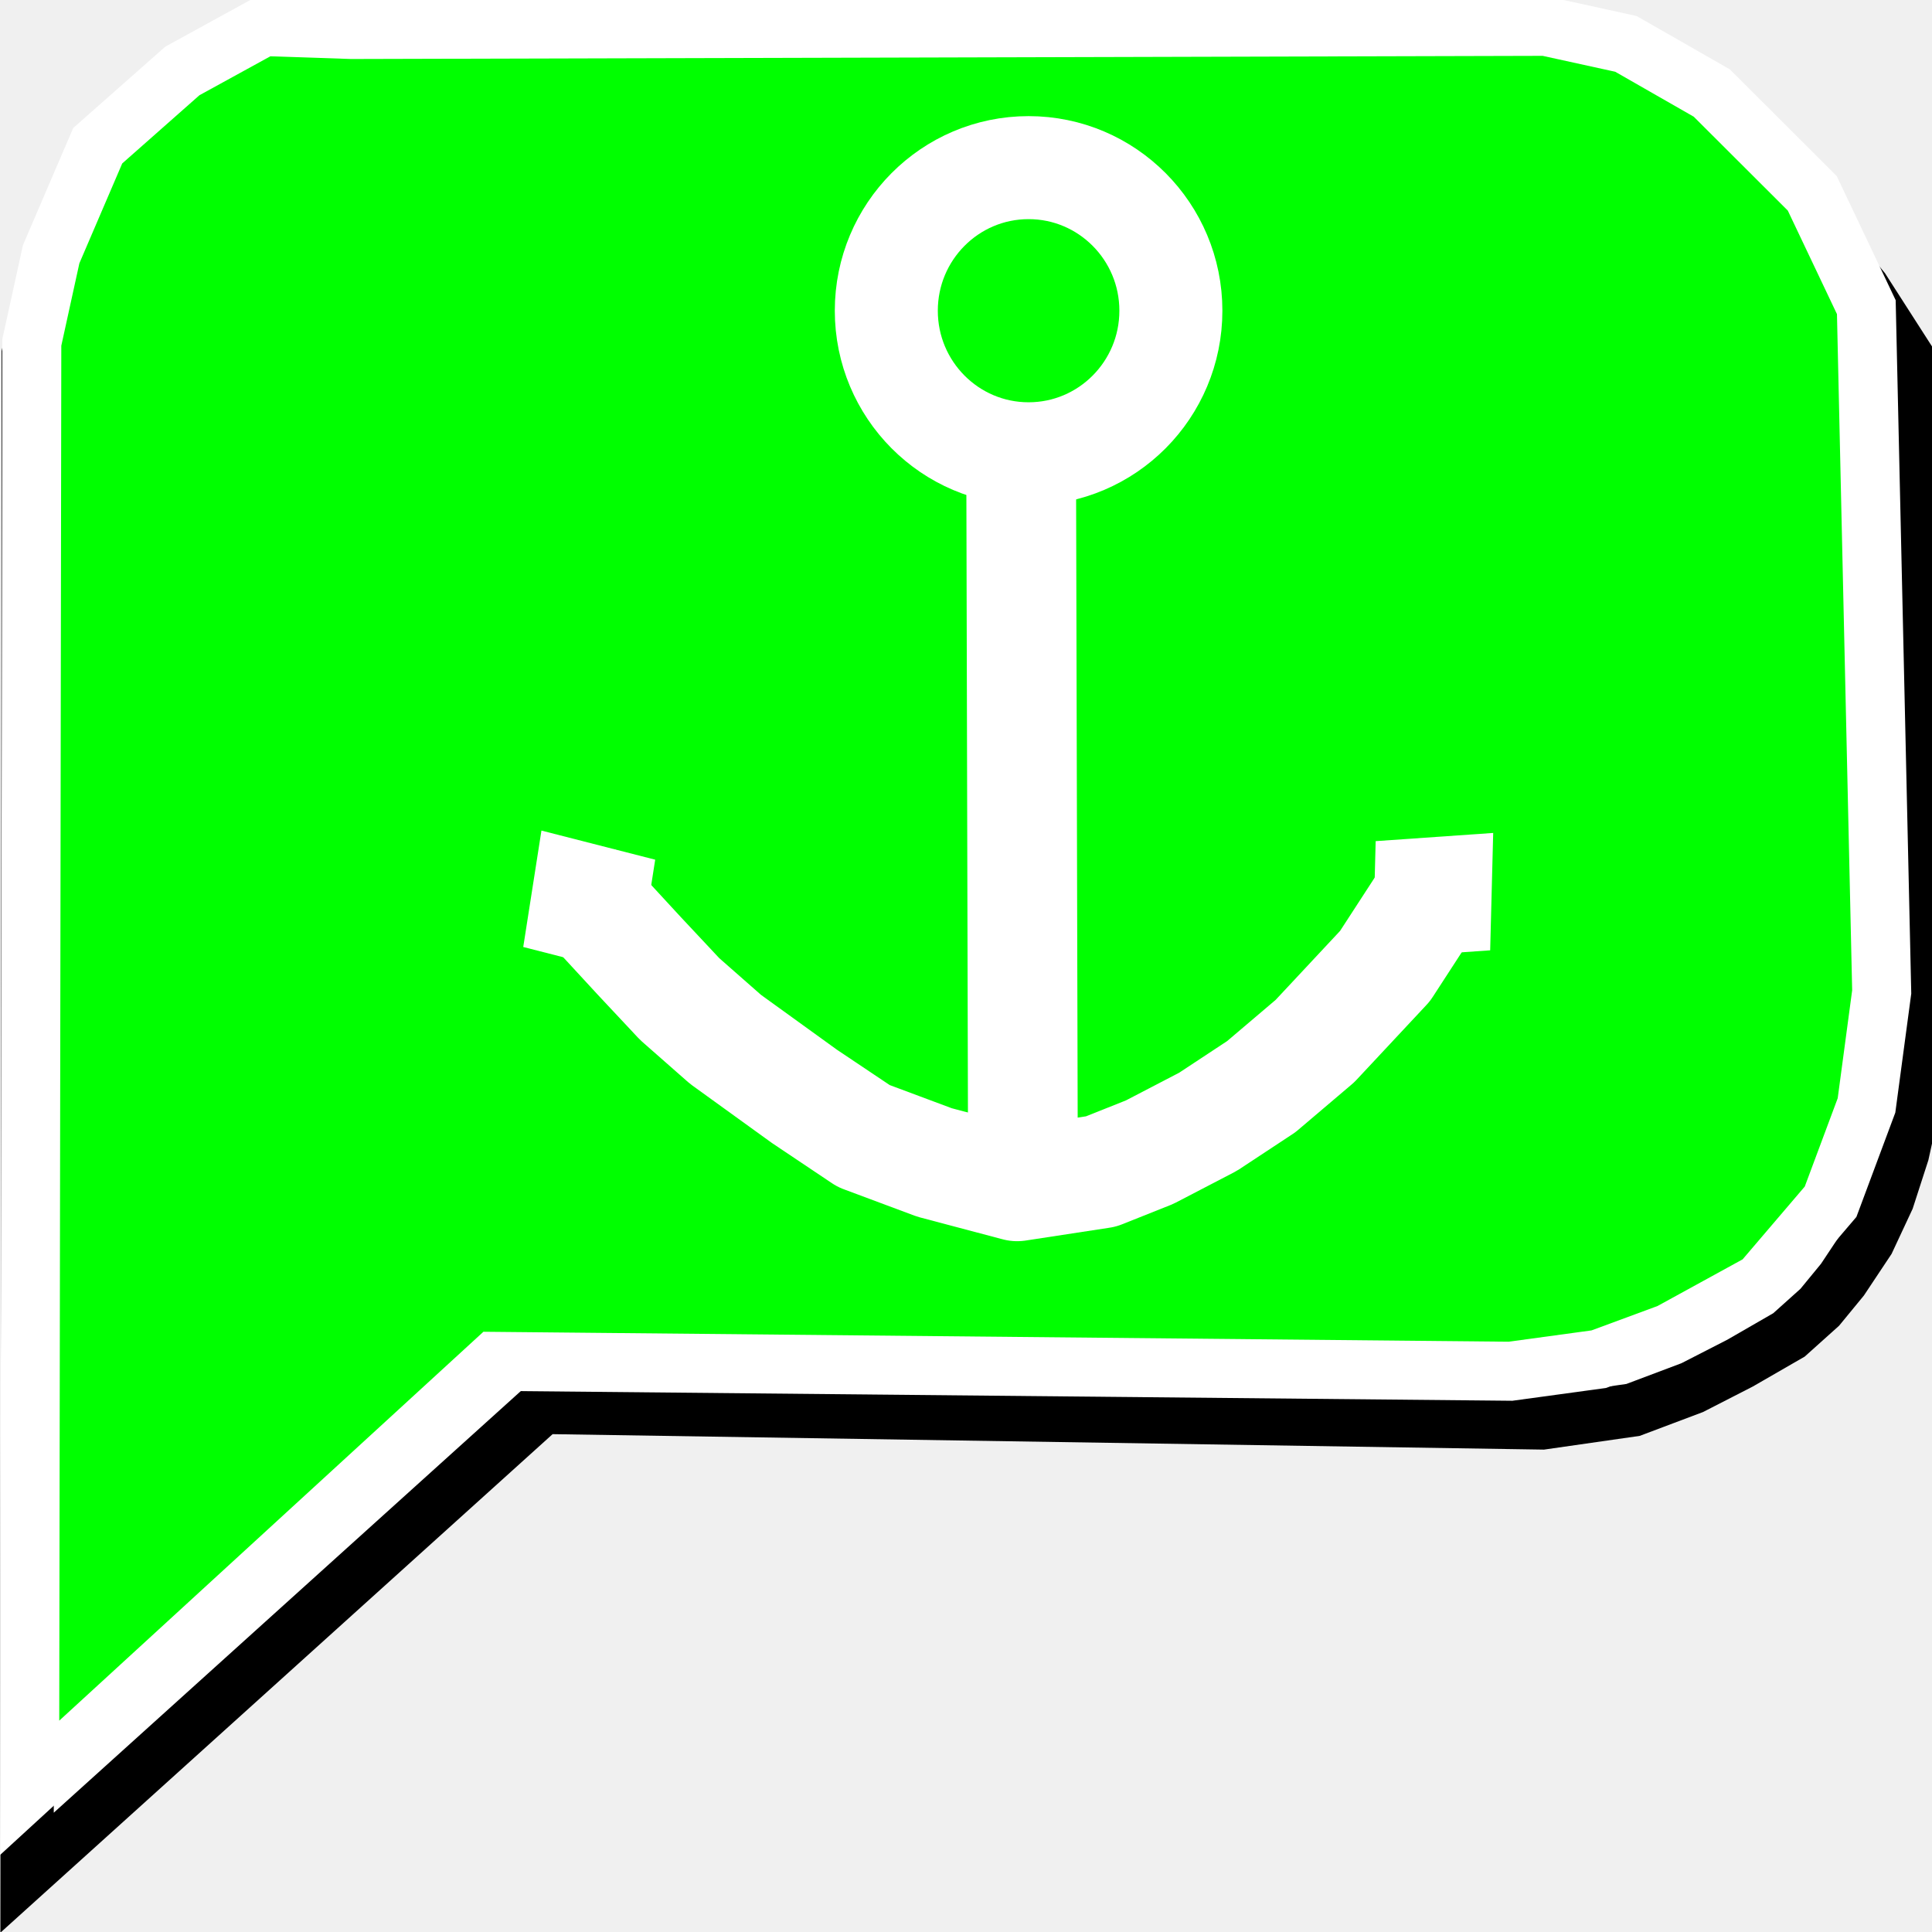
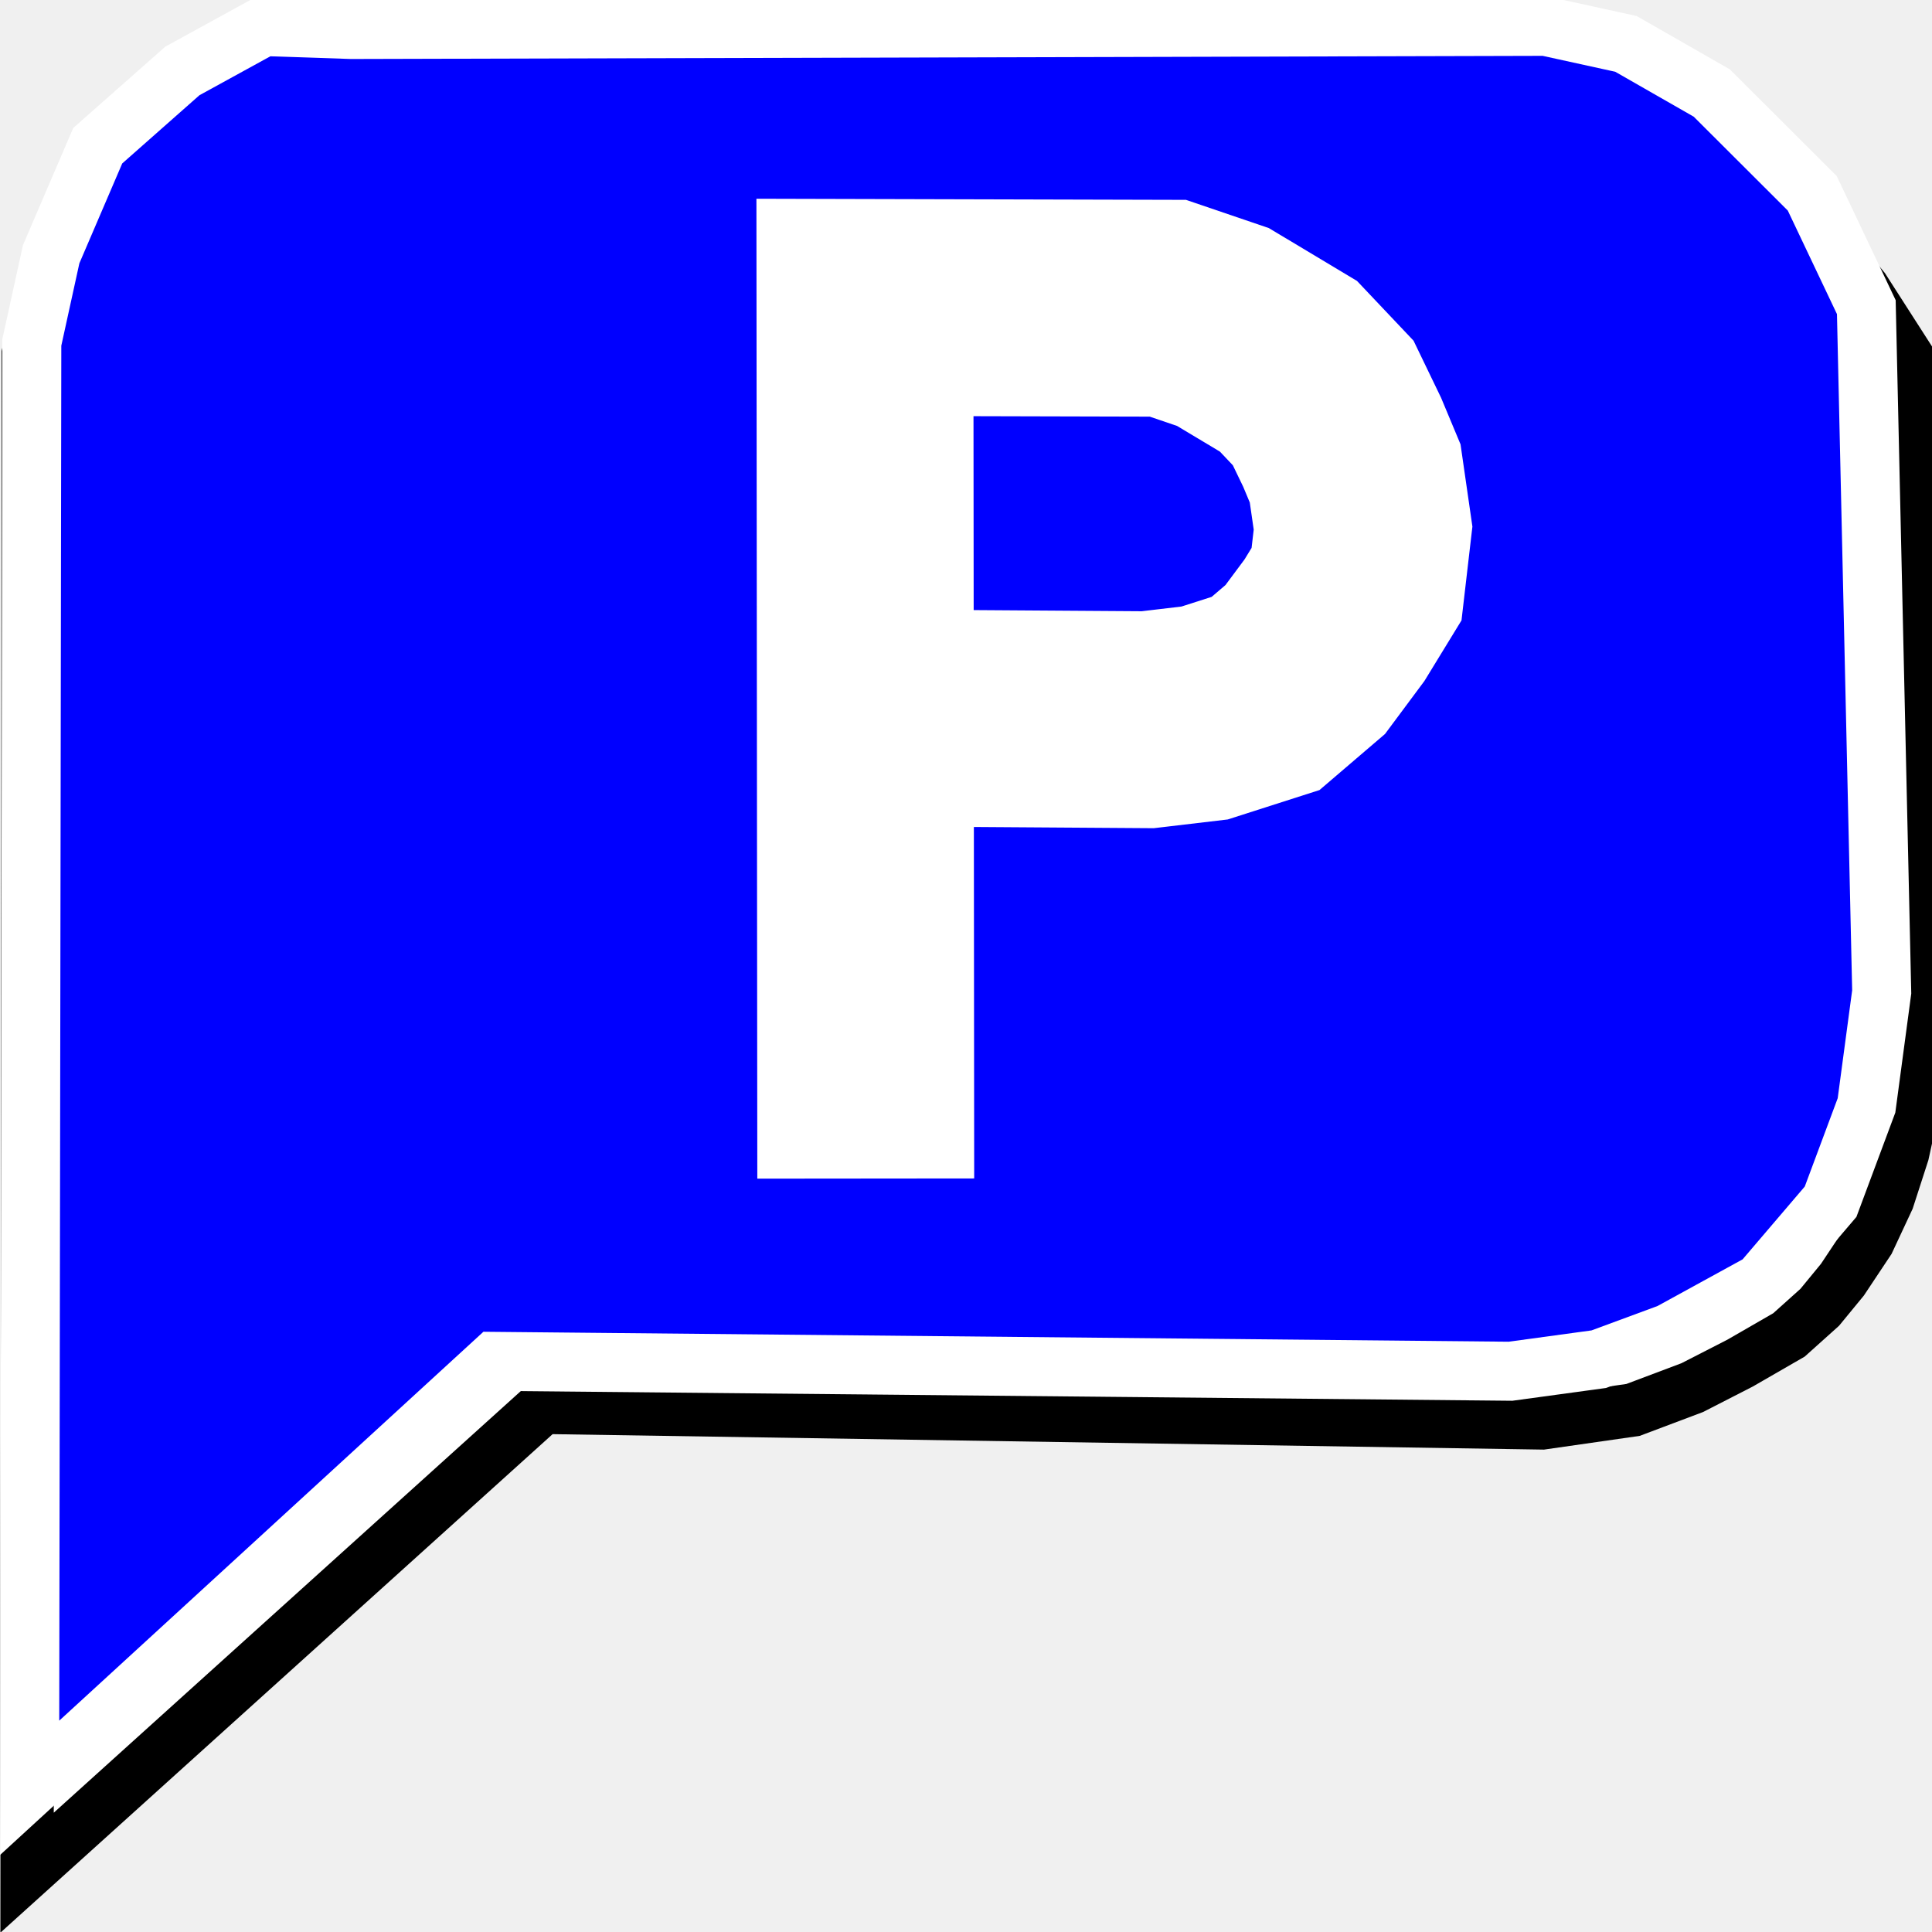
<svg xmlns="http://www.w3.org/2000/svg" width="37" height="37" viewBox="0 0 9.79 9.79" version="1.1" id="svg5" xml:space="preserve">
  <defs id="defs2" />
  <g id="layer1" transform="matrix(0.9999984,0,0,1,32.67313,29.16545)">
    <path style="fill:#ffffff;stroke:#000000;stroke-width:0.27;stroke-dasharray:none;stroke-opacity:1" d="m -32.536,-19.676 0.006,-7.696 0.099,-0.465 0.24,-0.571 0.438,-0.393 0.418,-0.234 0.457,0.016 6.156,0.042 0.308,0.107 0.432,0.258 0.751,0.91 0.215,0.335 0.077,3.417 -0.031,0.345 -0.062,0.283 -0.075,0.232 -0.099,0.212 -0.131,0.197 -0.115,0.14 -0.156,0.14 -0.248,0.143 -0.242,0.124 -0.3,0.113 -0.46,0.066 -5.066,-0.079 z" id="path6156" />
-     <path style="fill:#00ff00;stroke:#ffffff;stroke-width:0.299;stroke-dasharray:none;stroke-opacity:1;fill-opacity:1" d="m -32.523,-20.106 0.011,-7.324 0.098,-0.447 0.236,-0.55 0.429,-0.379 0.41,-0.225 0.447,0.015 6.052,-0.016 0.406,0.089 0.435,0.249 0.509,0.508 0.274,0.577 0.078,3.47 -0.077,0.575 -0.182,0.488 -0.35,0.41 -0.465,0.255 -0.36,0.133 -0.447,0.061 -5.147,-0.05 z" id="path6156-3" />
-     <ellipse style="fill:#00ff00;stroke:#ffffff;stroke-width:0.522;stroke-linejoin:round;stroke-dasharray:none;stroke-opacity:1" id="path1651" cx="-27.461" cy="-27.591" rx="0.721" ry="0.725" />
-     <path style="fill:#00ff00;stroke:#ffffff;stroke-width:0.556;stroke-linejoin:round;stroke-dasharray:none;stroke-opacity:1" d="m -27.499,-26.966 0.009,3.575" id="path1707" />
-     <path style="fill:#00ff00;fill-opacity:0;stroke:#ffffff;stroke-width:0.576;stroke-linejoin:round;stroke-dasharray:none;stroke-opacity:1" d="m -29.753,-24.651 0.117,0.11 0.201,0.218 0.206,0.22 0.232,0.204 0.4,0.289 0.3,0.201 0.359,0.134 0.419,0.111 0.425,-0.065 0.246,-0.098 0.296,-0.154 0.27,-0.178 0.272,-0.231 0.355,-0.38 0.265,-0.408" id="path1776" />
-     <rect style="fill:#00ff00;fill-opacity:0;stroke:#ffffff;stroke-width:0.414;stroke-linejoin:miter;stroke-dasharray:none;stroke-opacity:1" id="rect1930" width="0.181" height="0.183" x="-33.372" y="-16.629" ry="0" transform="matrix(0.968796,0.2478595,-0.1545307,0.987988,0,0)" />
-     <rect style="fill:#00ff00;fill-opacity:0;stroke:#ffffff;stroke-width:0.414;stroke-linejoin:miter;stroke-dasharray:none;stroke-opacity:1" id="rect1930-6" width="0.181" height="0.183" x="-26.545" y="26.064" ry="0" transform="matrix(-0.02570431,0.9996696,-0.9975781,0.06955495,0,0)" />
+     <path style="fill:#0000ff;stroke:#ffffff;stroke-width:0.299;stroke-dasharray:none;stroke-opacity:1;fill-opacity:1" d="m -32.523,-20.106 0.011,-7.324 0.098,-0.447 0.236,-0.55 0.429,-0.379 0.41,-0.225 0.447,0.015 6.052,-0.016 0.406,0.089 0.435,0.249 0.509,0.508 0.274,0.577 0.078,3.47 -0.077,0.575 -0.182,0.488 -0.35,0.41 -0.465,0.255 -0.36,0.133 -0.447,0.061 -5.147,-0.05 z" id="path6156-3" />
  </g>
+   <path style="fill:#0000ff;fill-opacity:1;stroke:#ffffff;stroke-width:1.099;stroke-dasharray:none;stroke-opacity:1" d="m 4.387,5.972 -0.004,-4.414 1.535,0.004 0.279,0.095 0.332,0.199 0.176,0.186 0.096,0.199 0.066,0.158 0.04,0.277 -0.033,0.284 -0.112,0.183 -0.148,0.199 -0.201,0.172 -0.309,0.099 -0.288,0.034 -1.324,-0.009" id="path2541-3" />
</svg>
